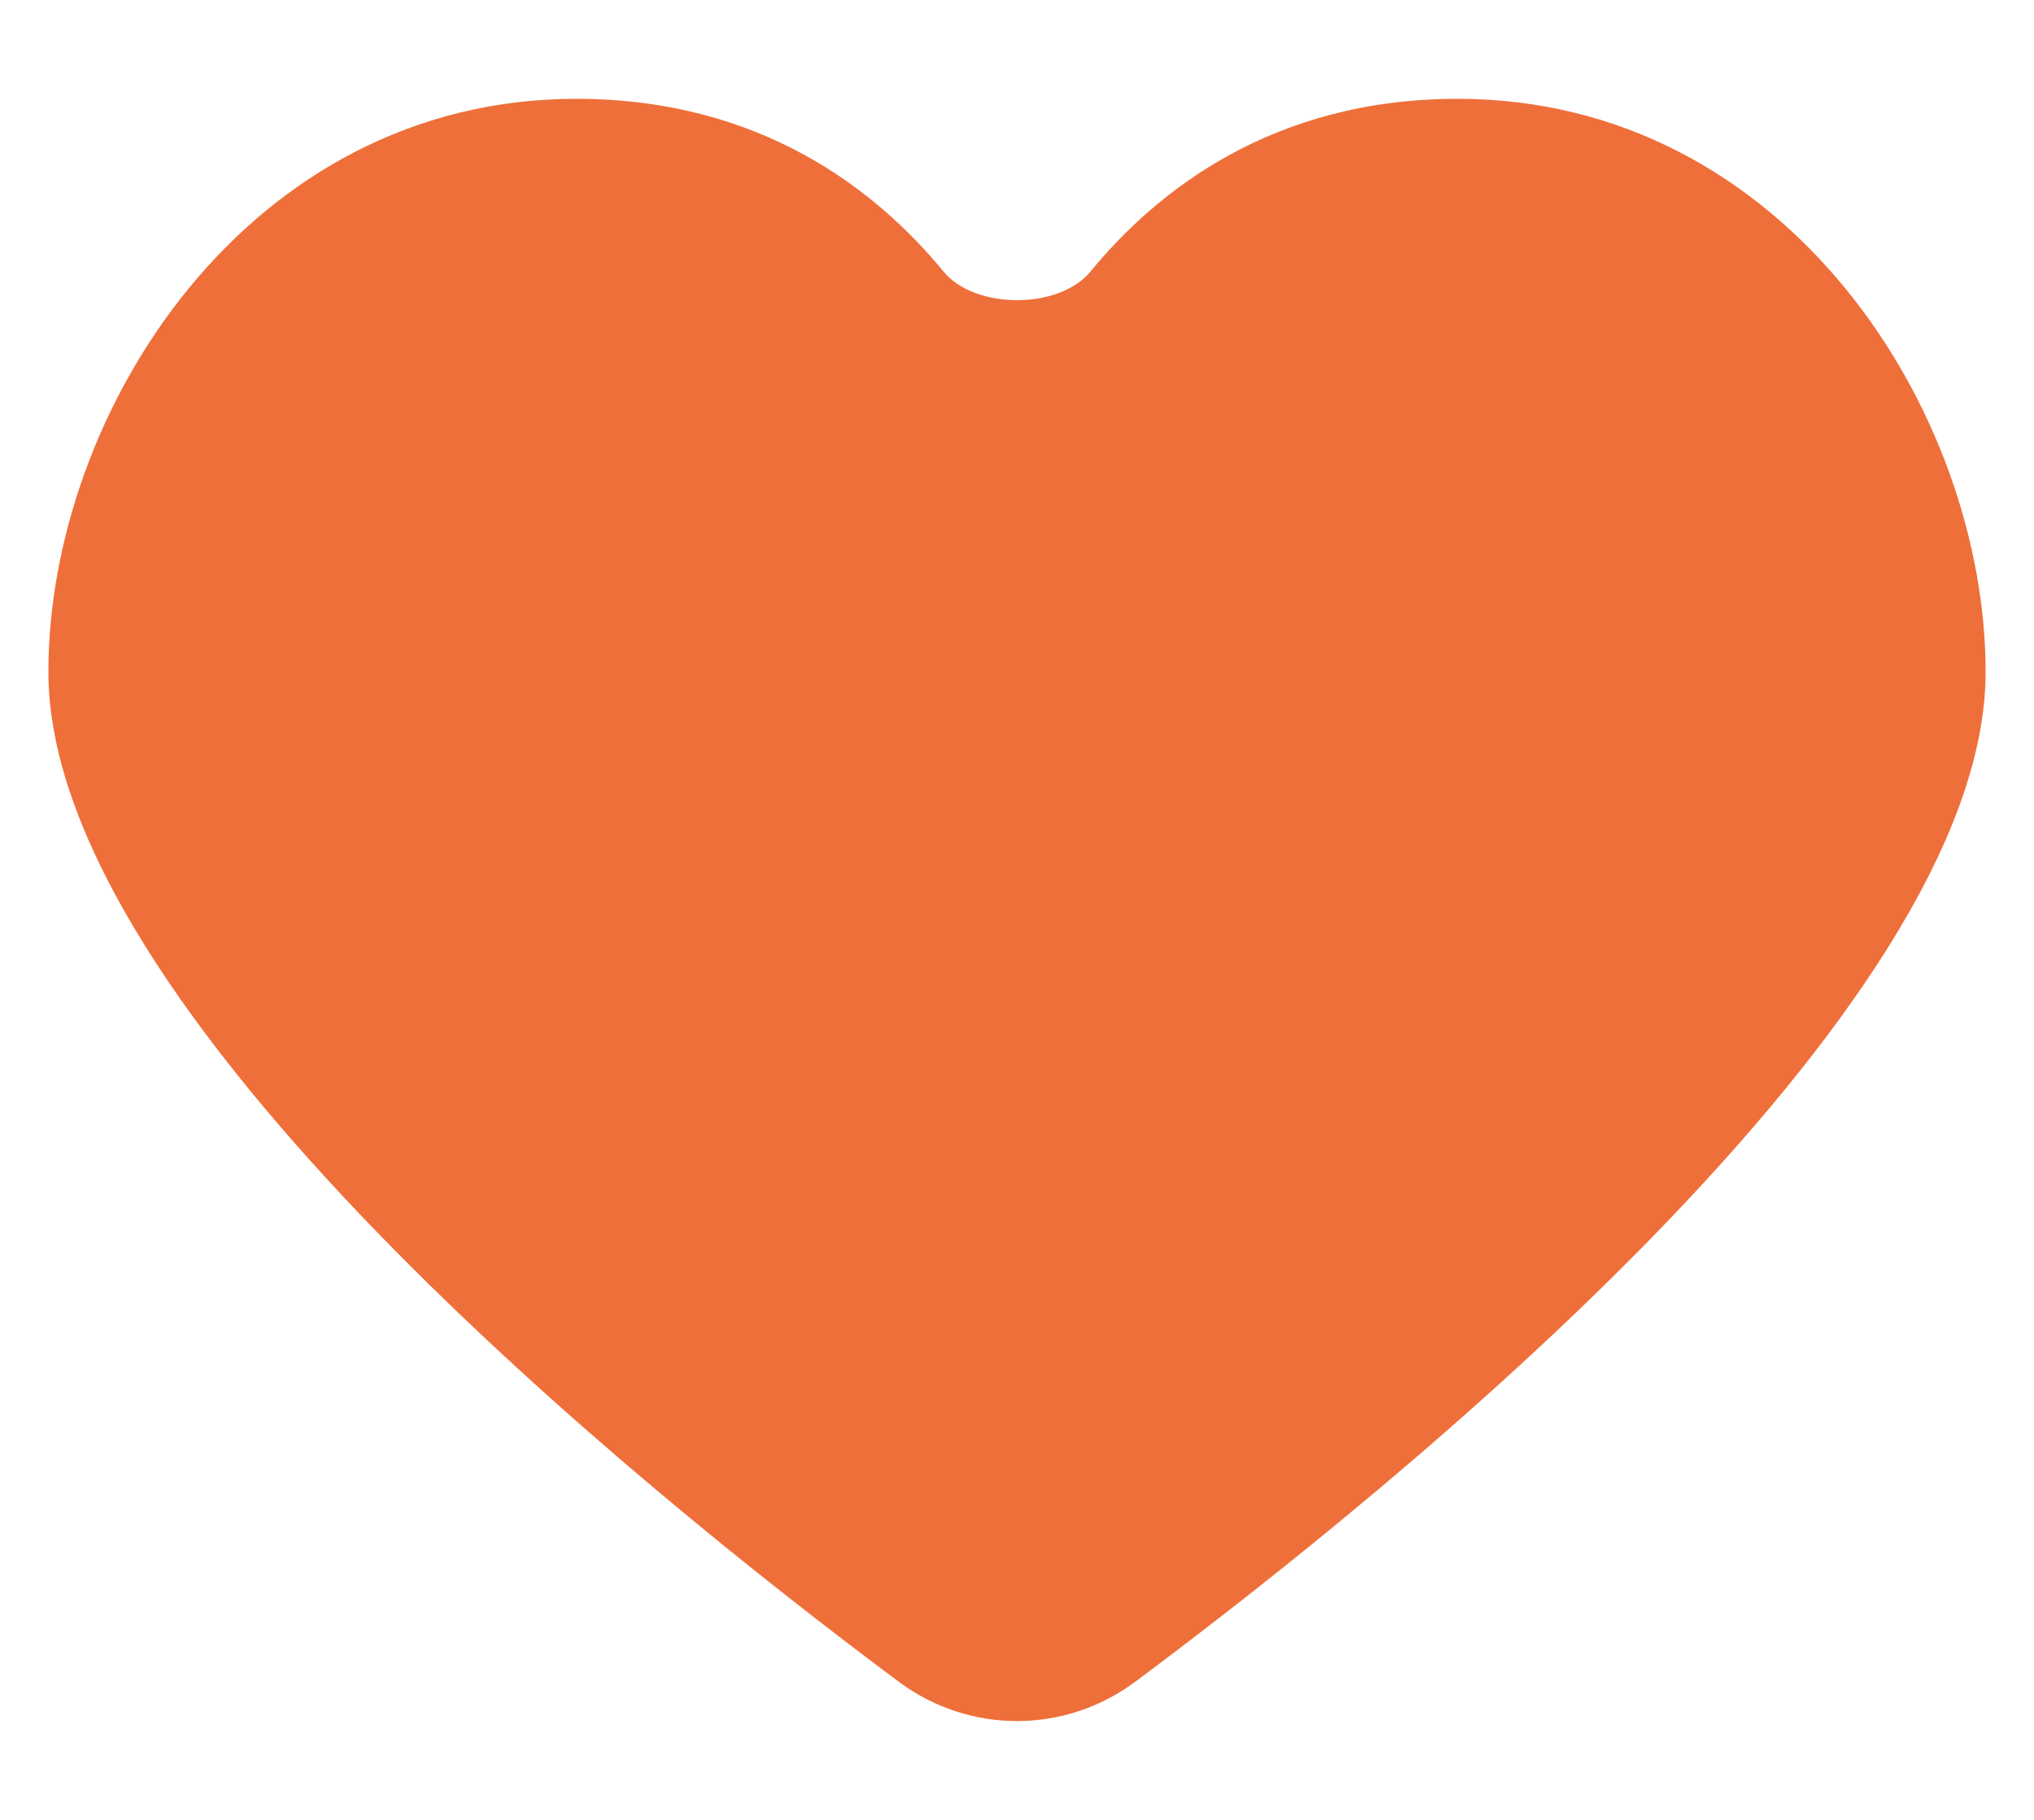
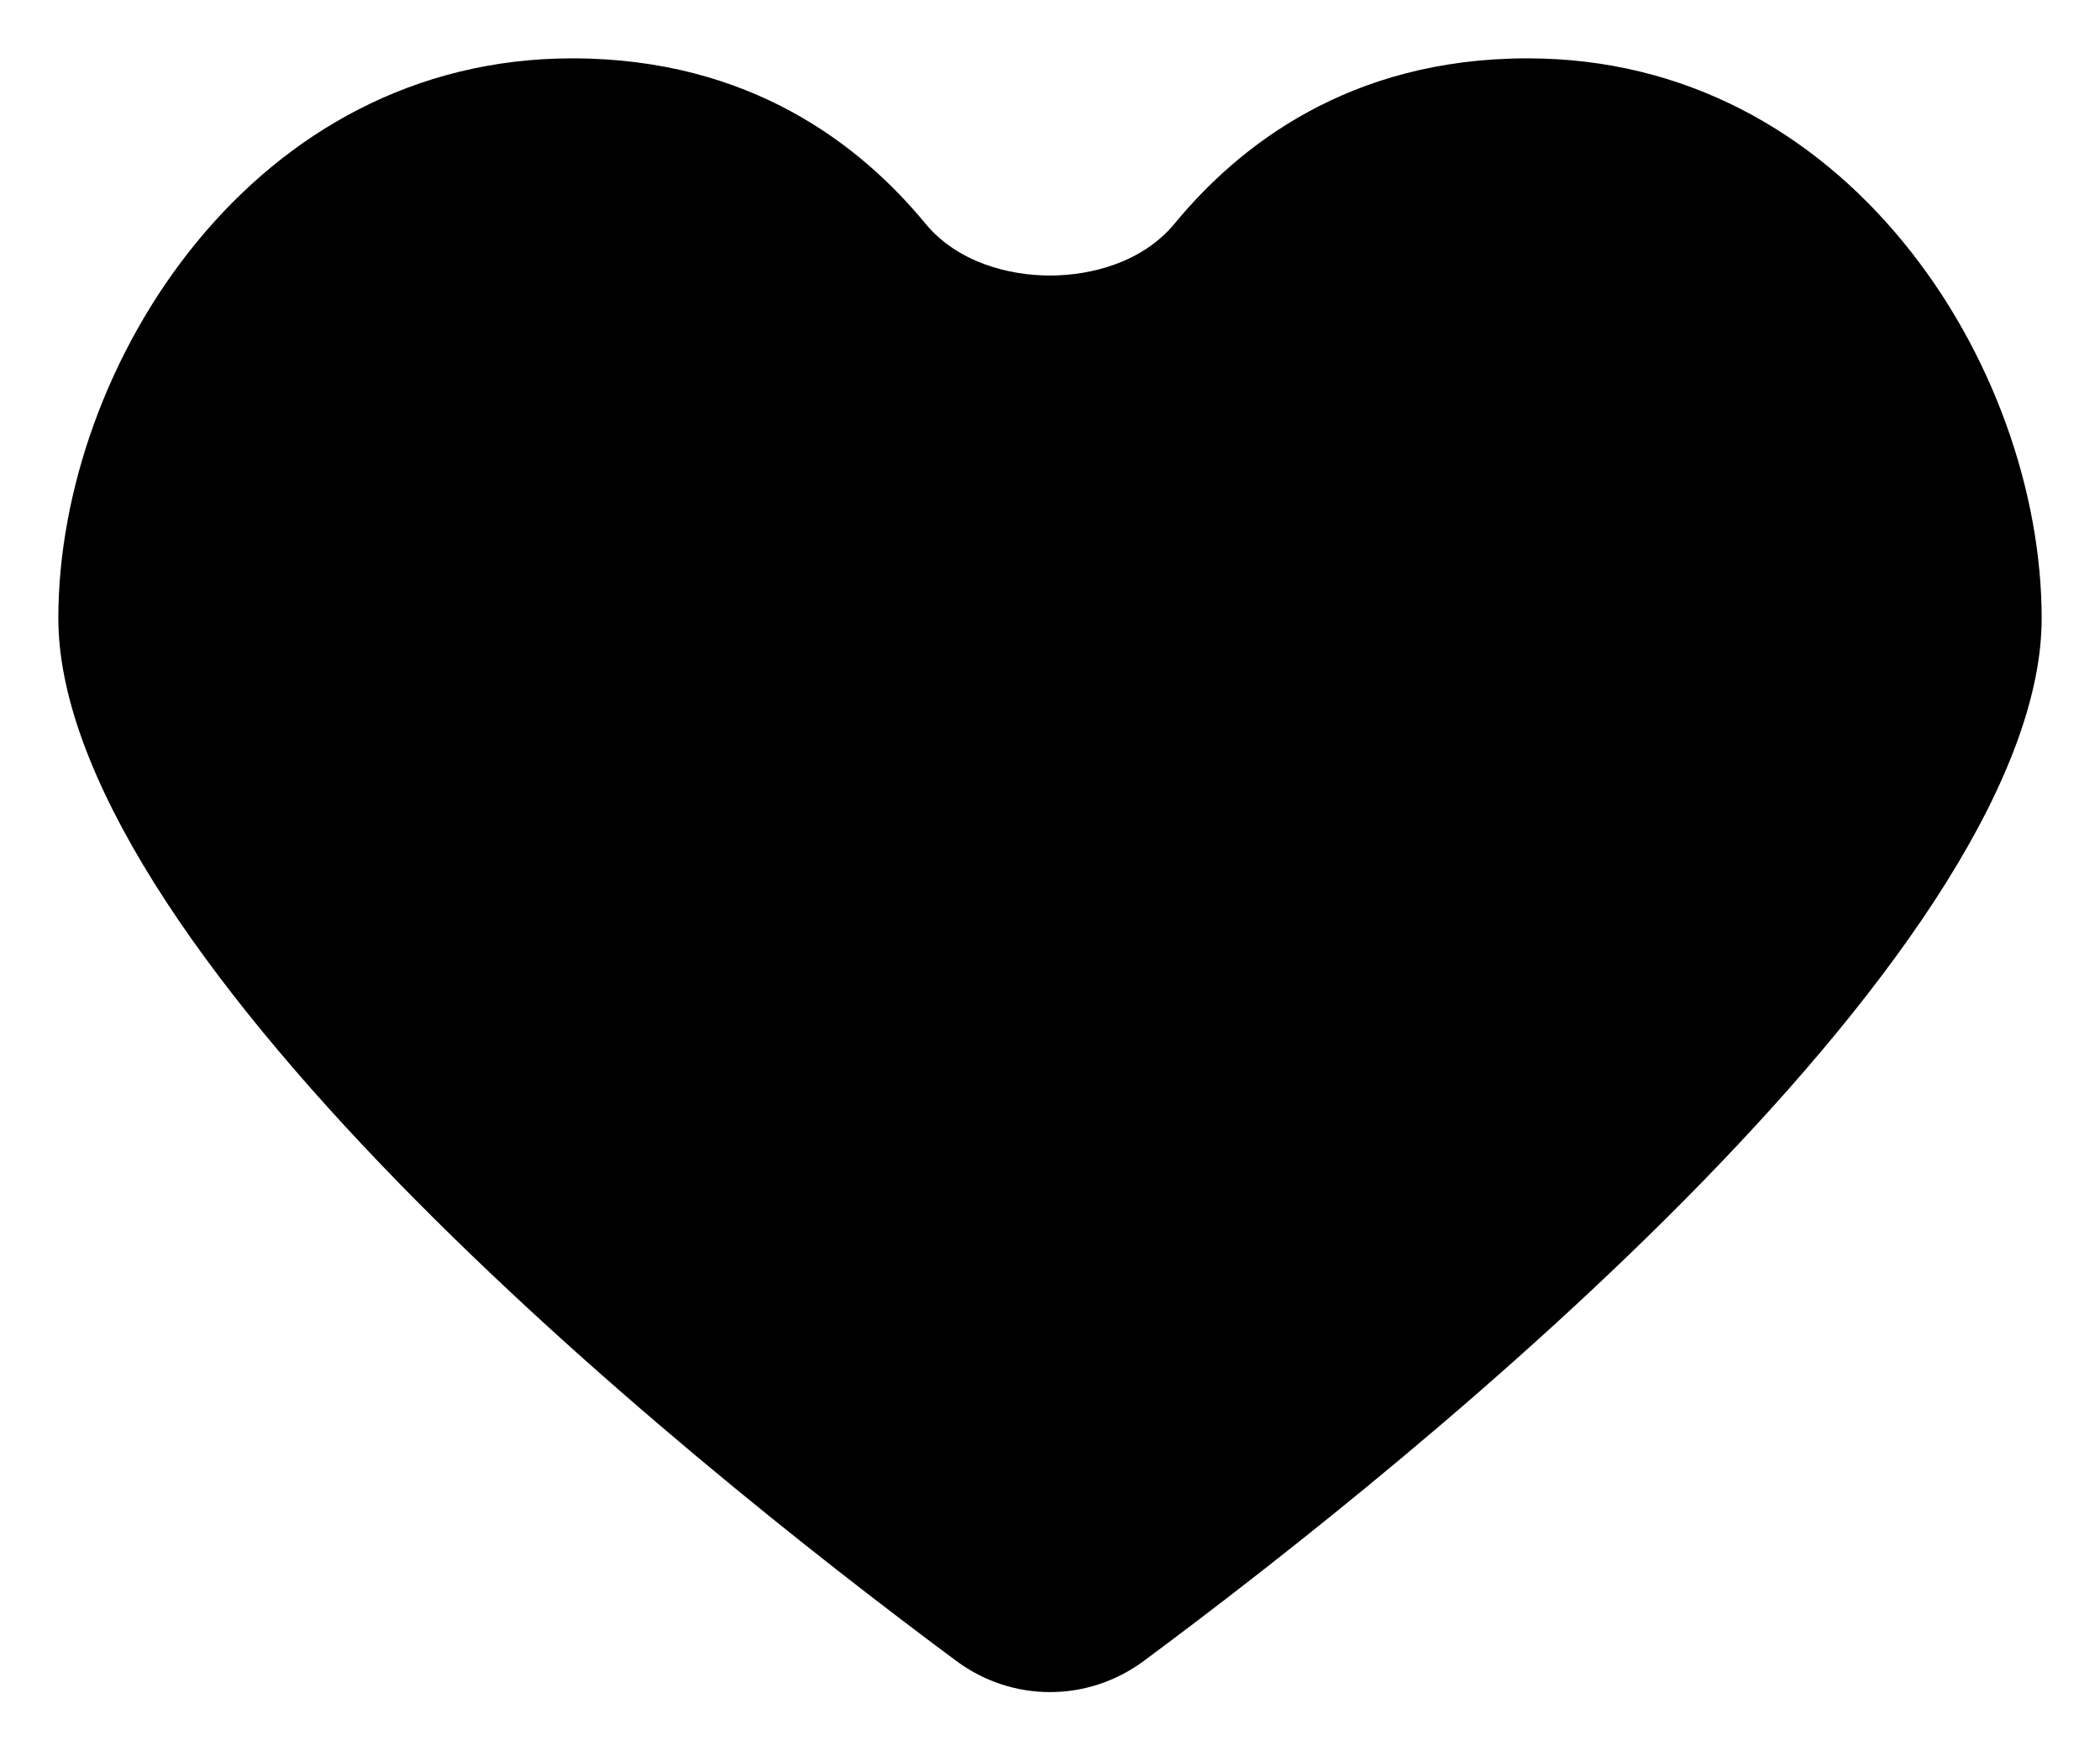
- <svg xmlns="http://www.w3.org/2000/svg" width="19" height="17" viewBox="0 0 19 17" fill="none">
-   <path d="M13.616 0.923C11.89 0.923 10.806 1.782 10.186 2.537C9.894 2.893 9.106 2.893 8.814 2.537C8.194 1.782 7.11 0.923 5.384 0.923C2.306 0.923 0.452 3.858 0.452 6.276C0.452 9.443 5.978 13.908 8.393 15.708C9.053 16.2 9.947 16.2 10.607 15.708C13.022 13.908 18.548 9.445 18.548 6.277C18.548 3.858 16.695 0.923 13.616 0.923Z" fill="#EF6F3A" />
+ <svg xmlns="http://www.w3.org/2000/svg" width="18" height="15" viewBox="0 0 18 15" fill="current">
+   <path d="M8.197 14.233L8.197 14.233C7.004 13.348 5.054 11.816 3.407 10.125C2.583 9.279 1.847 8.406 1.32 7.564C0.788 6.714 0.5 5.945 0.5 5.298C0.5 4.22 0.919 3.007 1.691 2.069C2.456 1.14 3.548 0.5 4.906 0.5C6.433 0.5 7.382 1.248 7.932 1.916C8.209 2.251 8.651 2.361 9 2.361C9.349 2.361 9.791 2.251 10.068 1.916C10.619 1.248 11.567 0.5 13.094 0.5C14.453 0.5 15.545 1.14 16.309 2.069C17.081 3.007 17.5 4.22 17.5 5.299C17.5 5.946 17.212 6.715 16.68 7.565C16.153 8.407 15.417 9.28 14.593 10.126C12.946 11.817 10.996 13.349 9.804 14.233L9.804 14.233C9.324 14.589 8.676 14.589 8.197 14.233Z" stroke="current" stroke-linecap="round" />
</svg>
